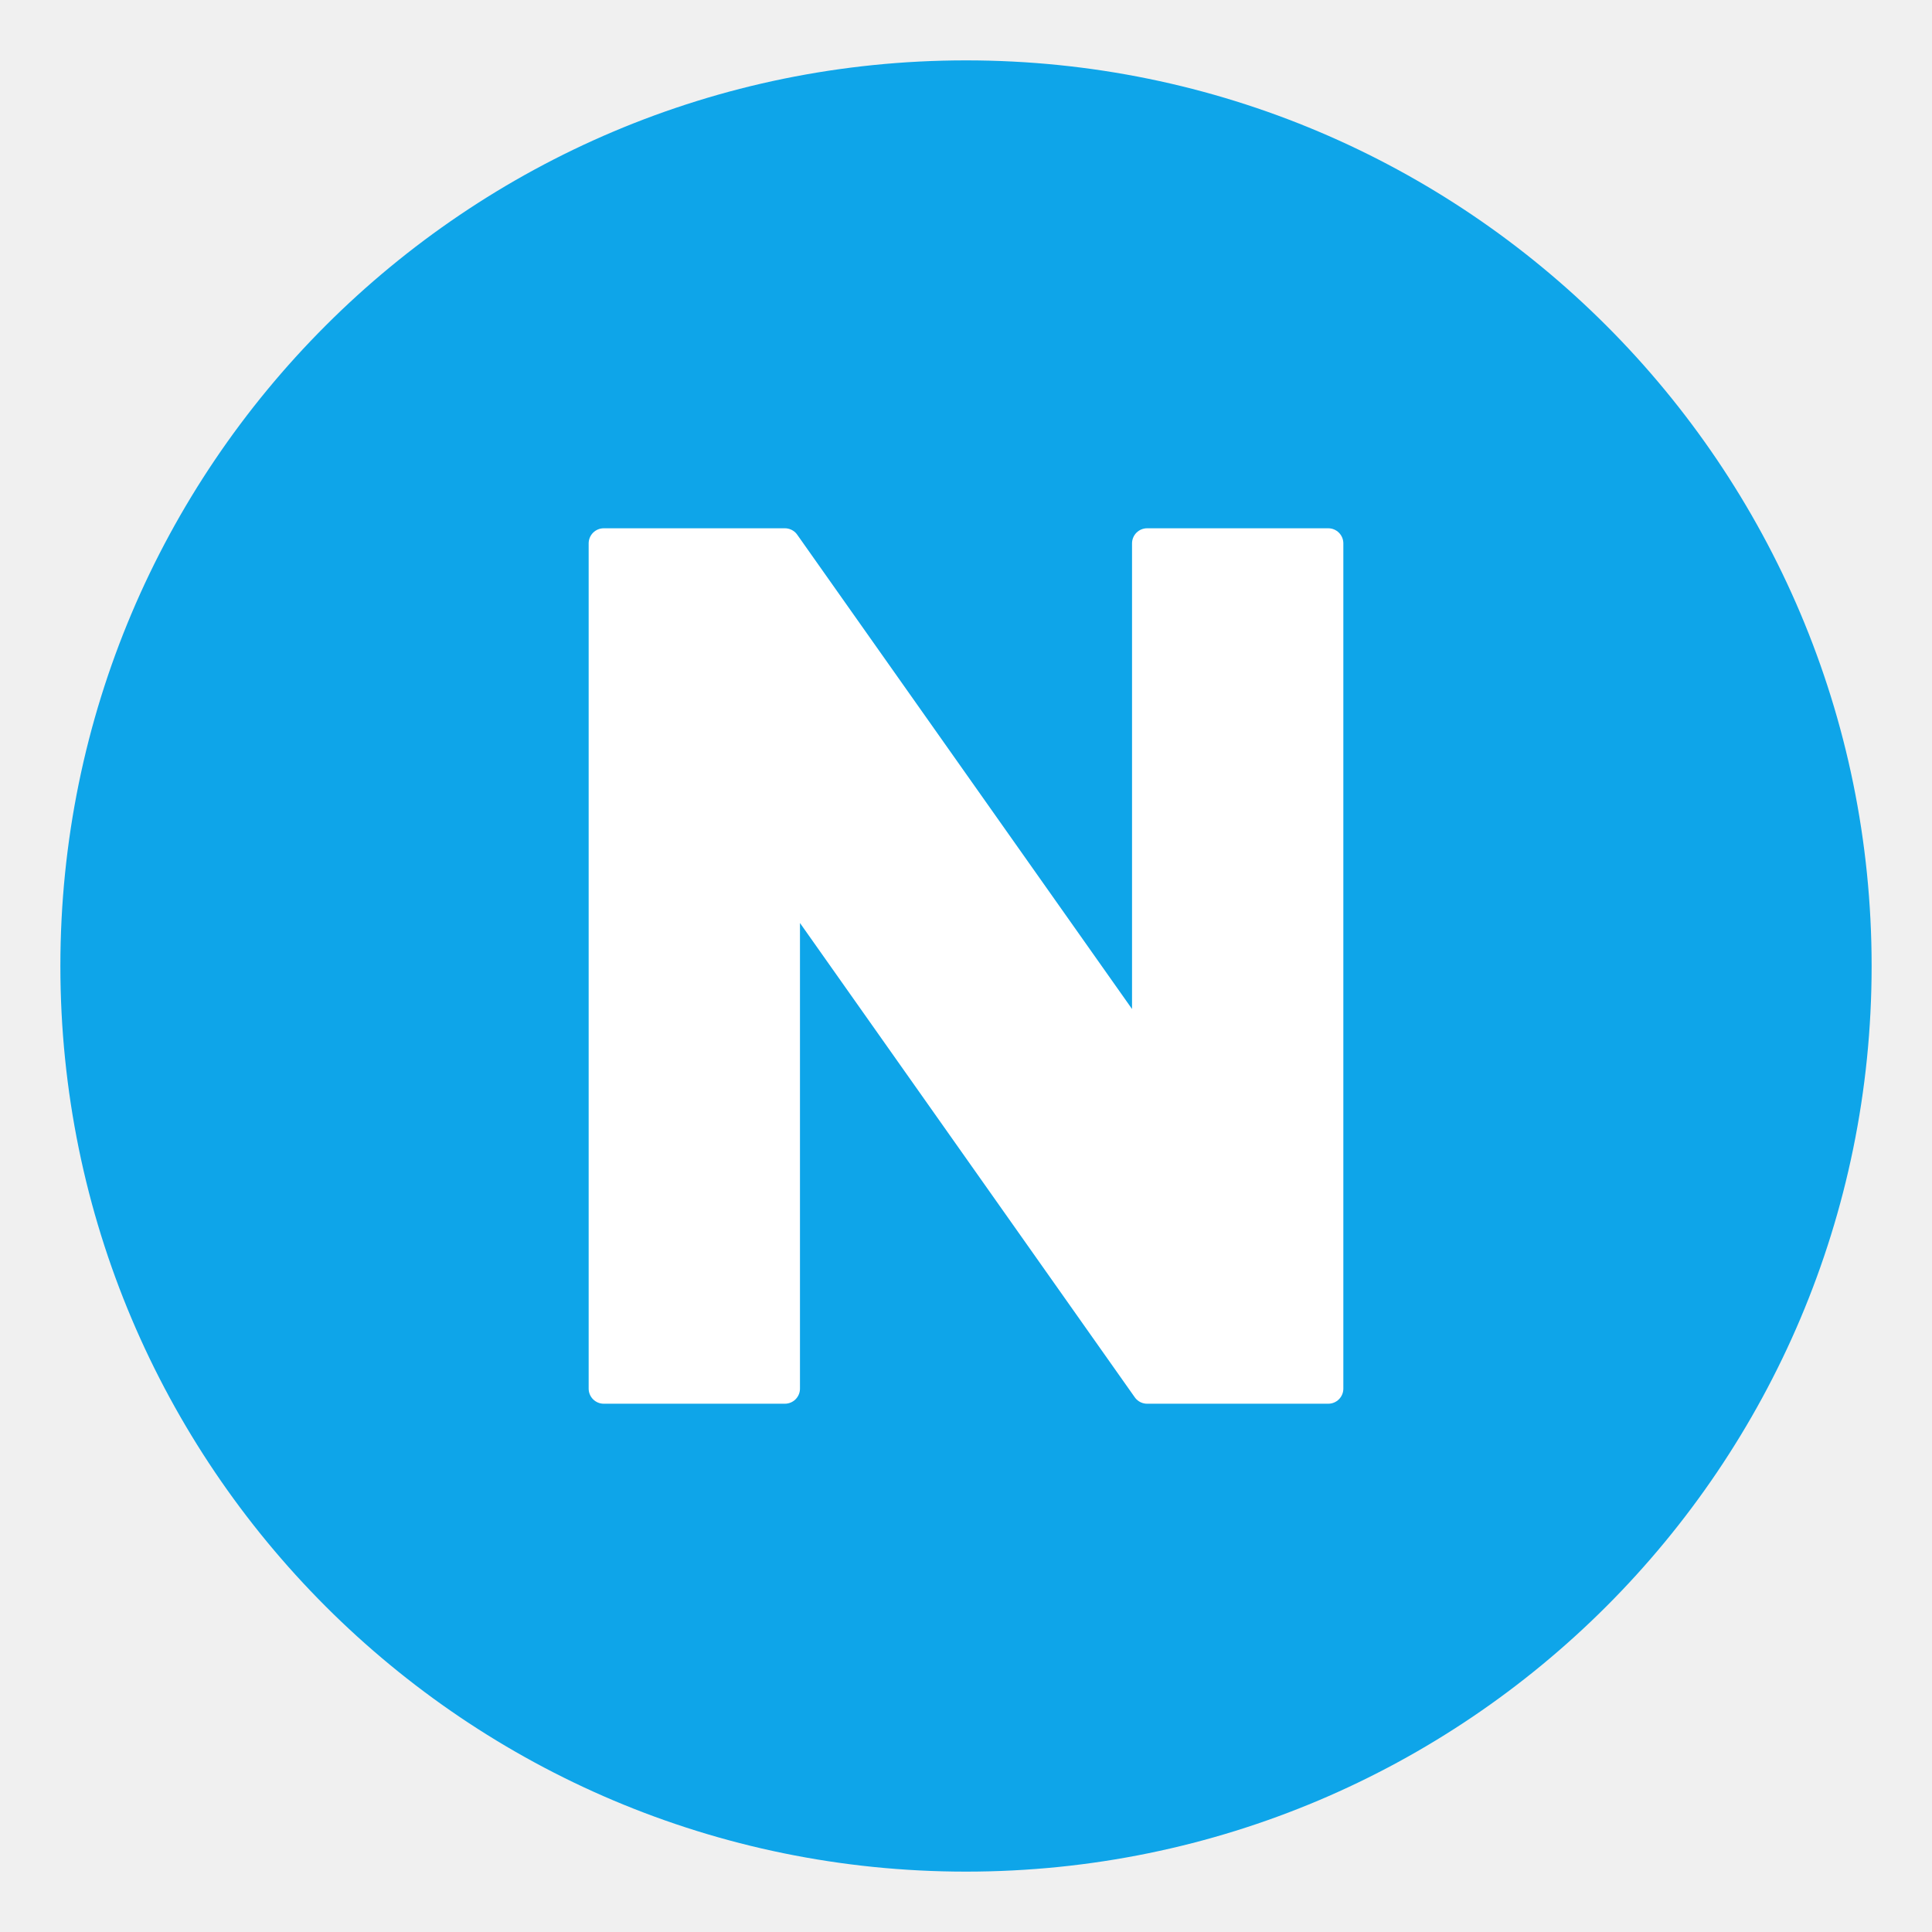
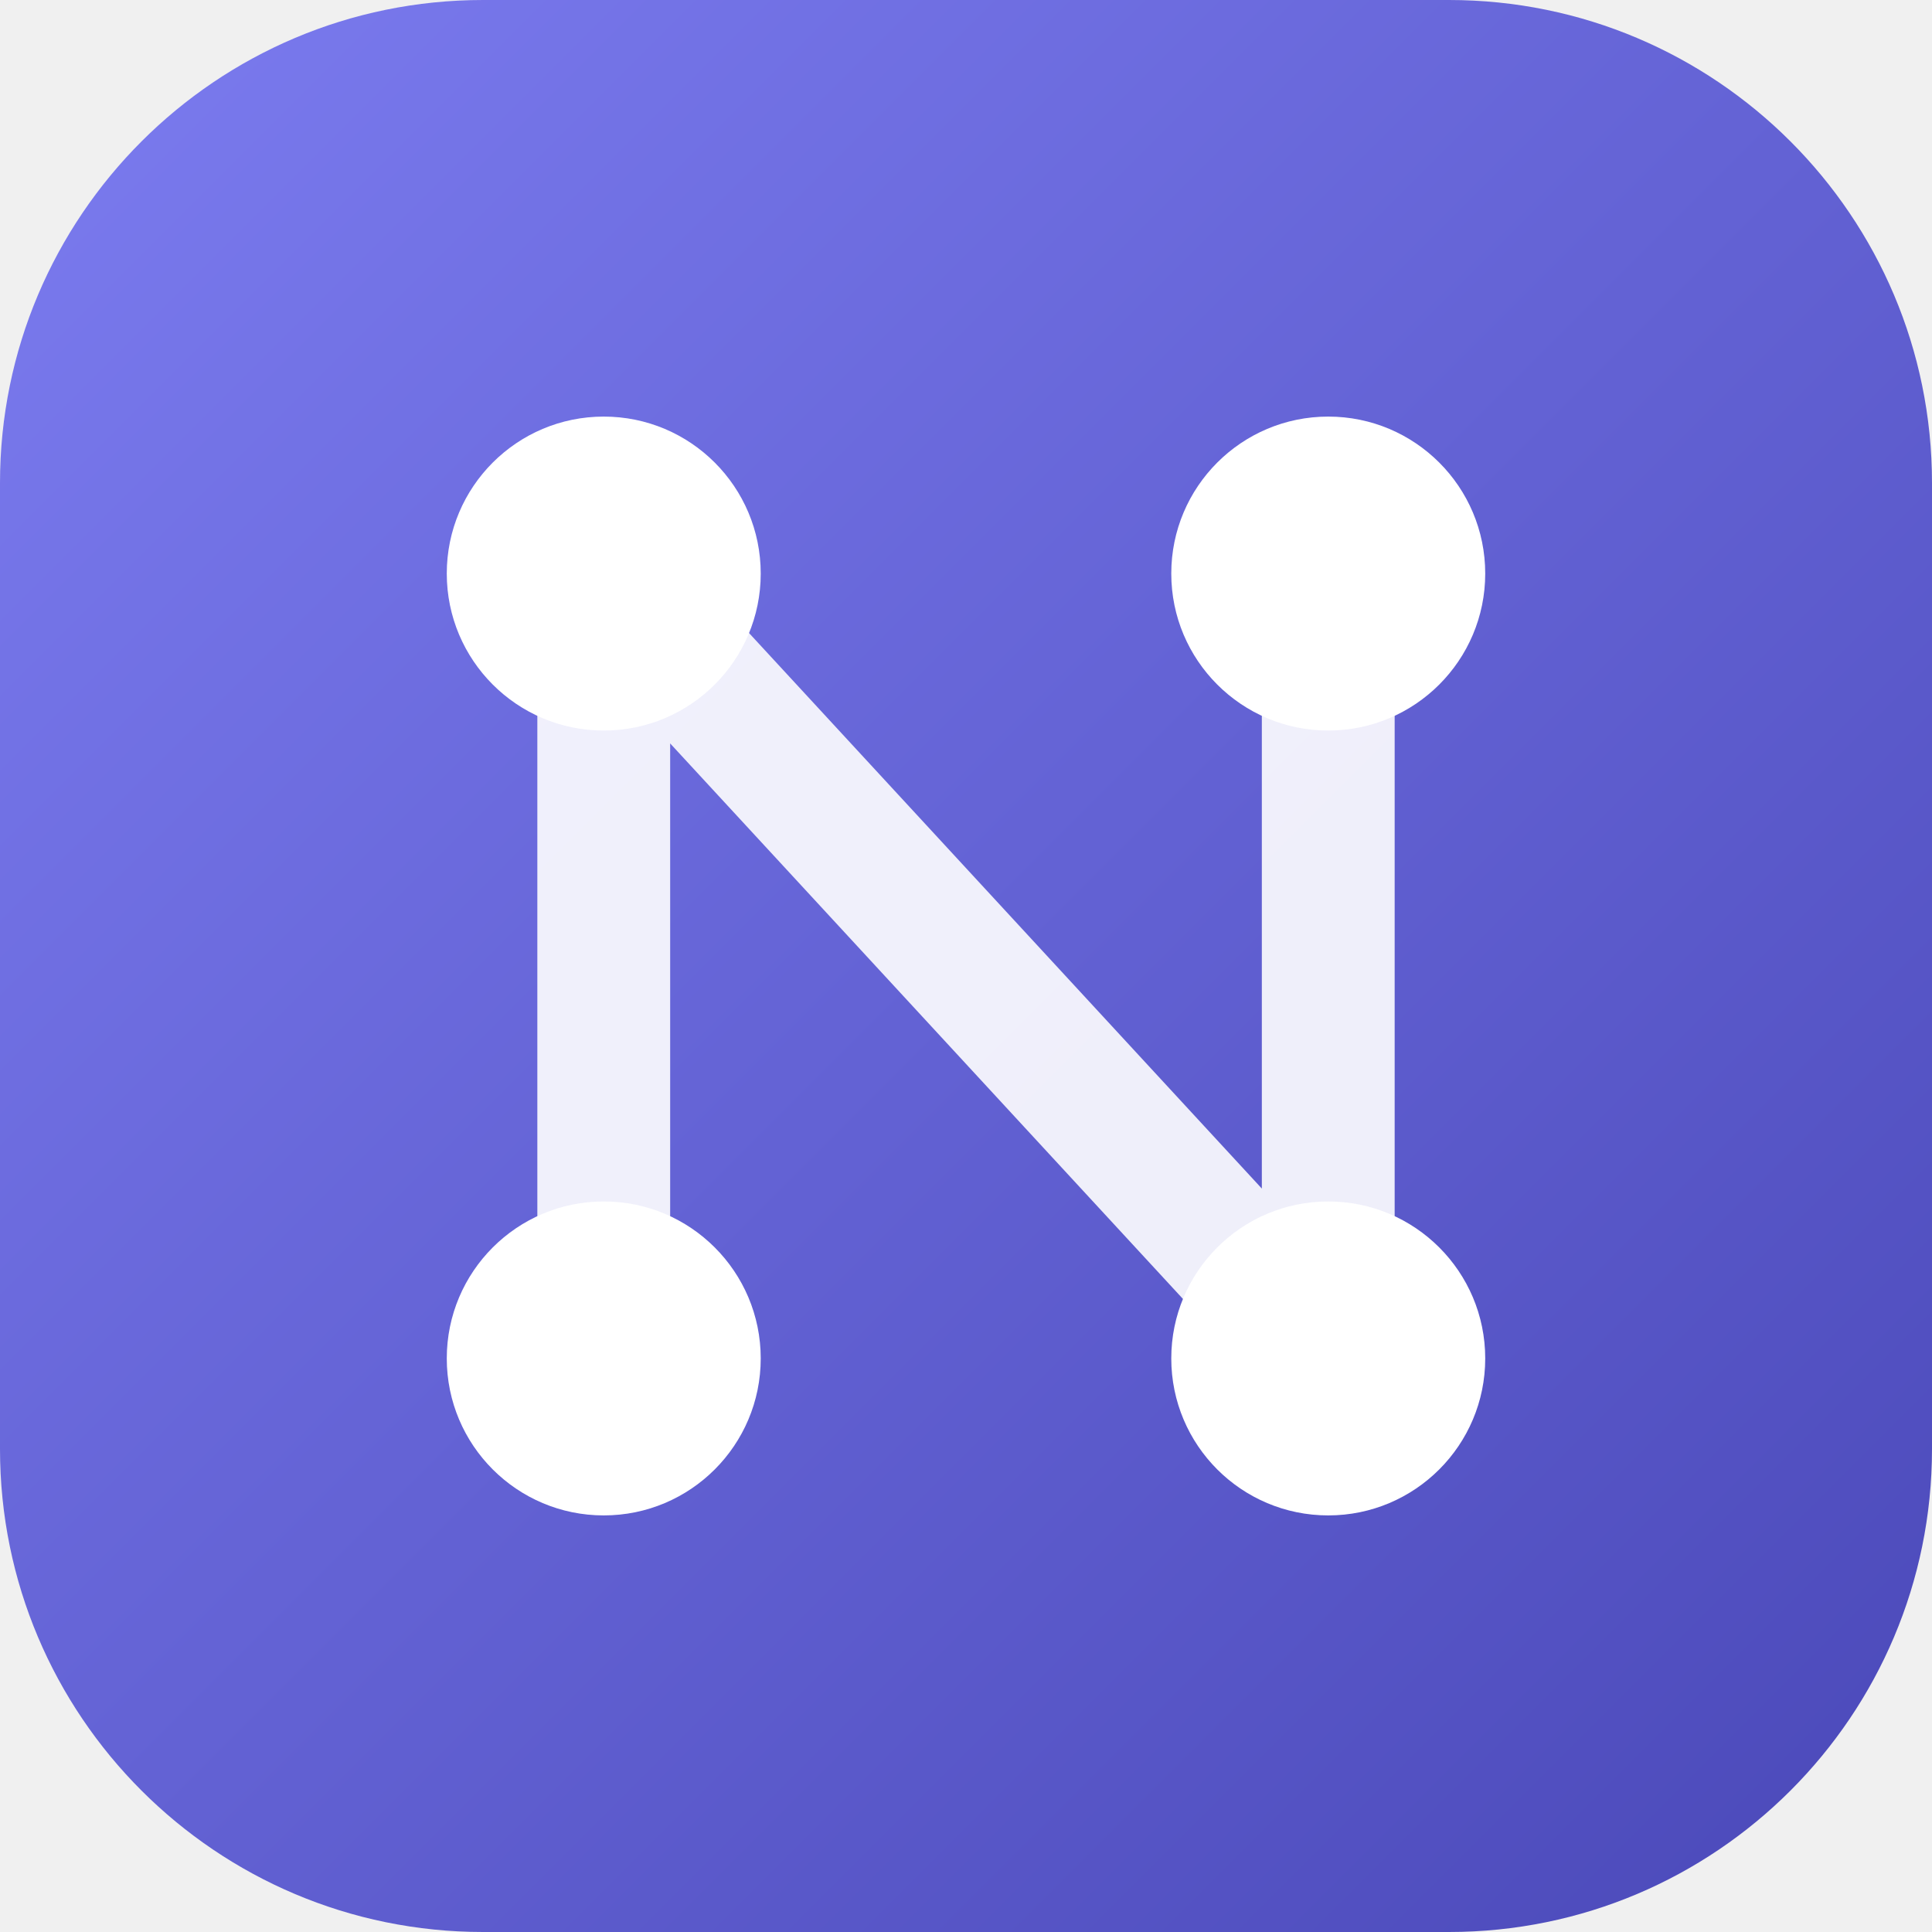
- <svg xmlns="http://www.w3.org/2000/svg" width="32" height="32" viewBox="0 0 32 32" fill="none">
-   <circle cx="16" cy="16" r="15" fill="#0ea5e9" />
-   <path d="M10 9 L10 23 L13 23 L13 14.5 L19 23 L22 23 L22 9 L19 9 L19 17.5 L13 9 Z" fill="white" stroke="white" stroke-width="0.5" stroke-linejoin="round" />
+ <svg xmlns="http://www.w3.org/2000/svg" viewBox="0 0 32 32">
+   <defs>
+     <linearGradient id="g" x1="0" y1="0" x2="1" y2="1">
+       <stop offset="0" stop-color="#7c7cf0" />
+       <stop offset="1" stop-color="#4a48b8" />
+     </linearGradient>
+   </defs>
+   <rect width="32" height="32" rx="8" fill="url(#g)" />
+   <path d="M10 22.5V9.5L22 22.5V9.5" fill="none" stroke="#fff" stroke-opacity="0.9" stroke-width="2.2" stroke-linecap="round" stroke-linejoin="round" />
+   <circle cx="10" cy="9.5" r="2.6" fill="#fff" />
+   <circle cx="10" cy="22.5" r="2.6" fill="#fff" />
+   <circle cx="22" cy="9.5" r="2.6" fill="#fff" />
+   <circle cx="22" cy="22.5" r="2.6" fill="#fff" />
</svg>
